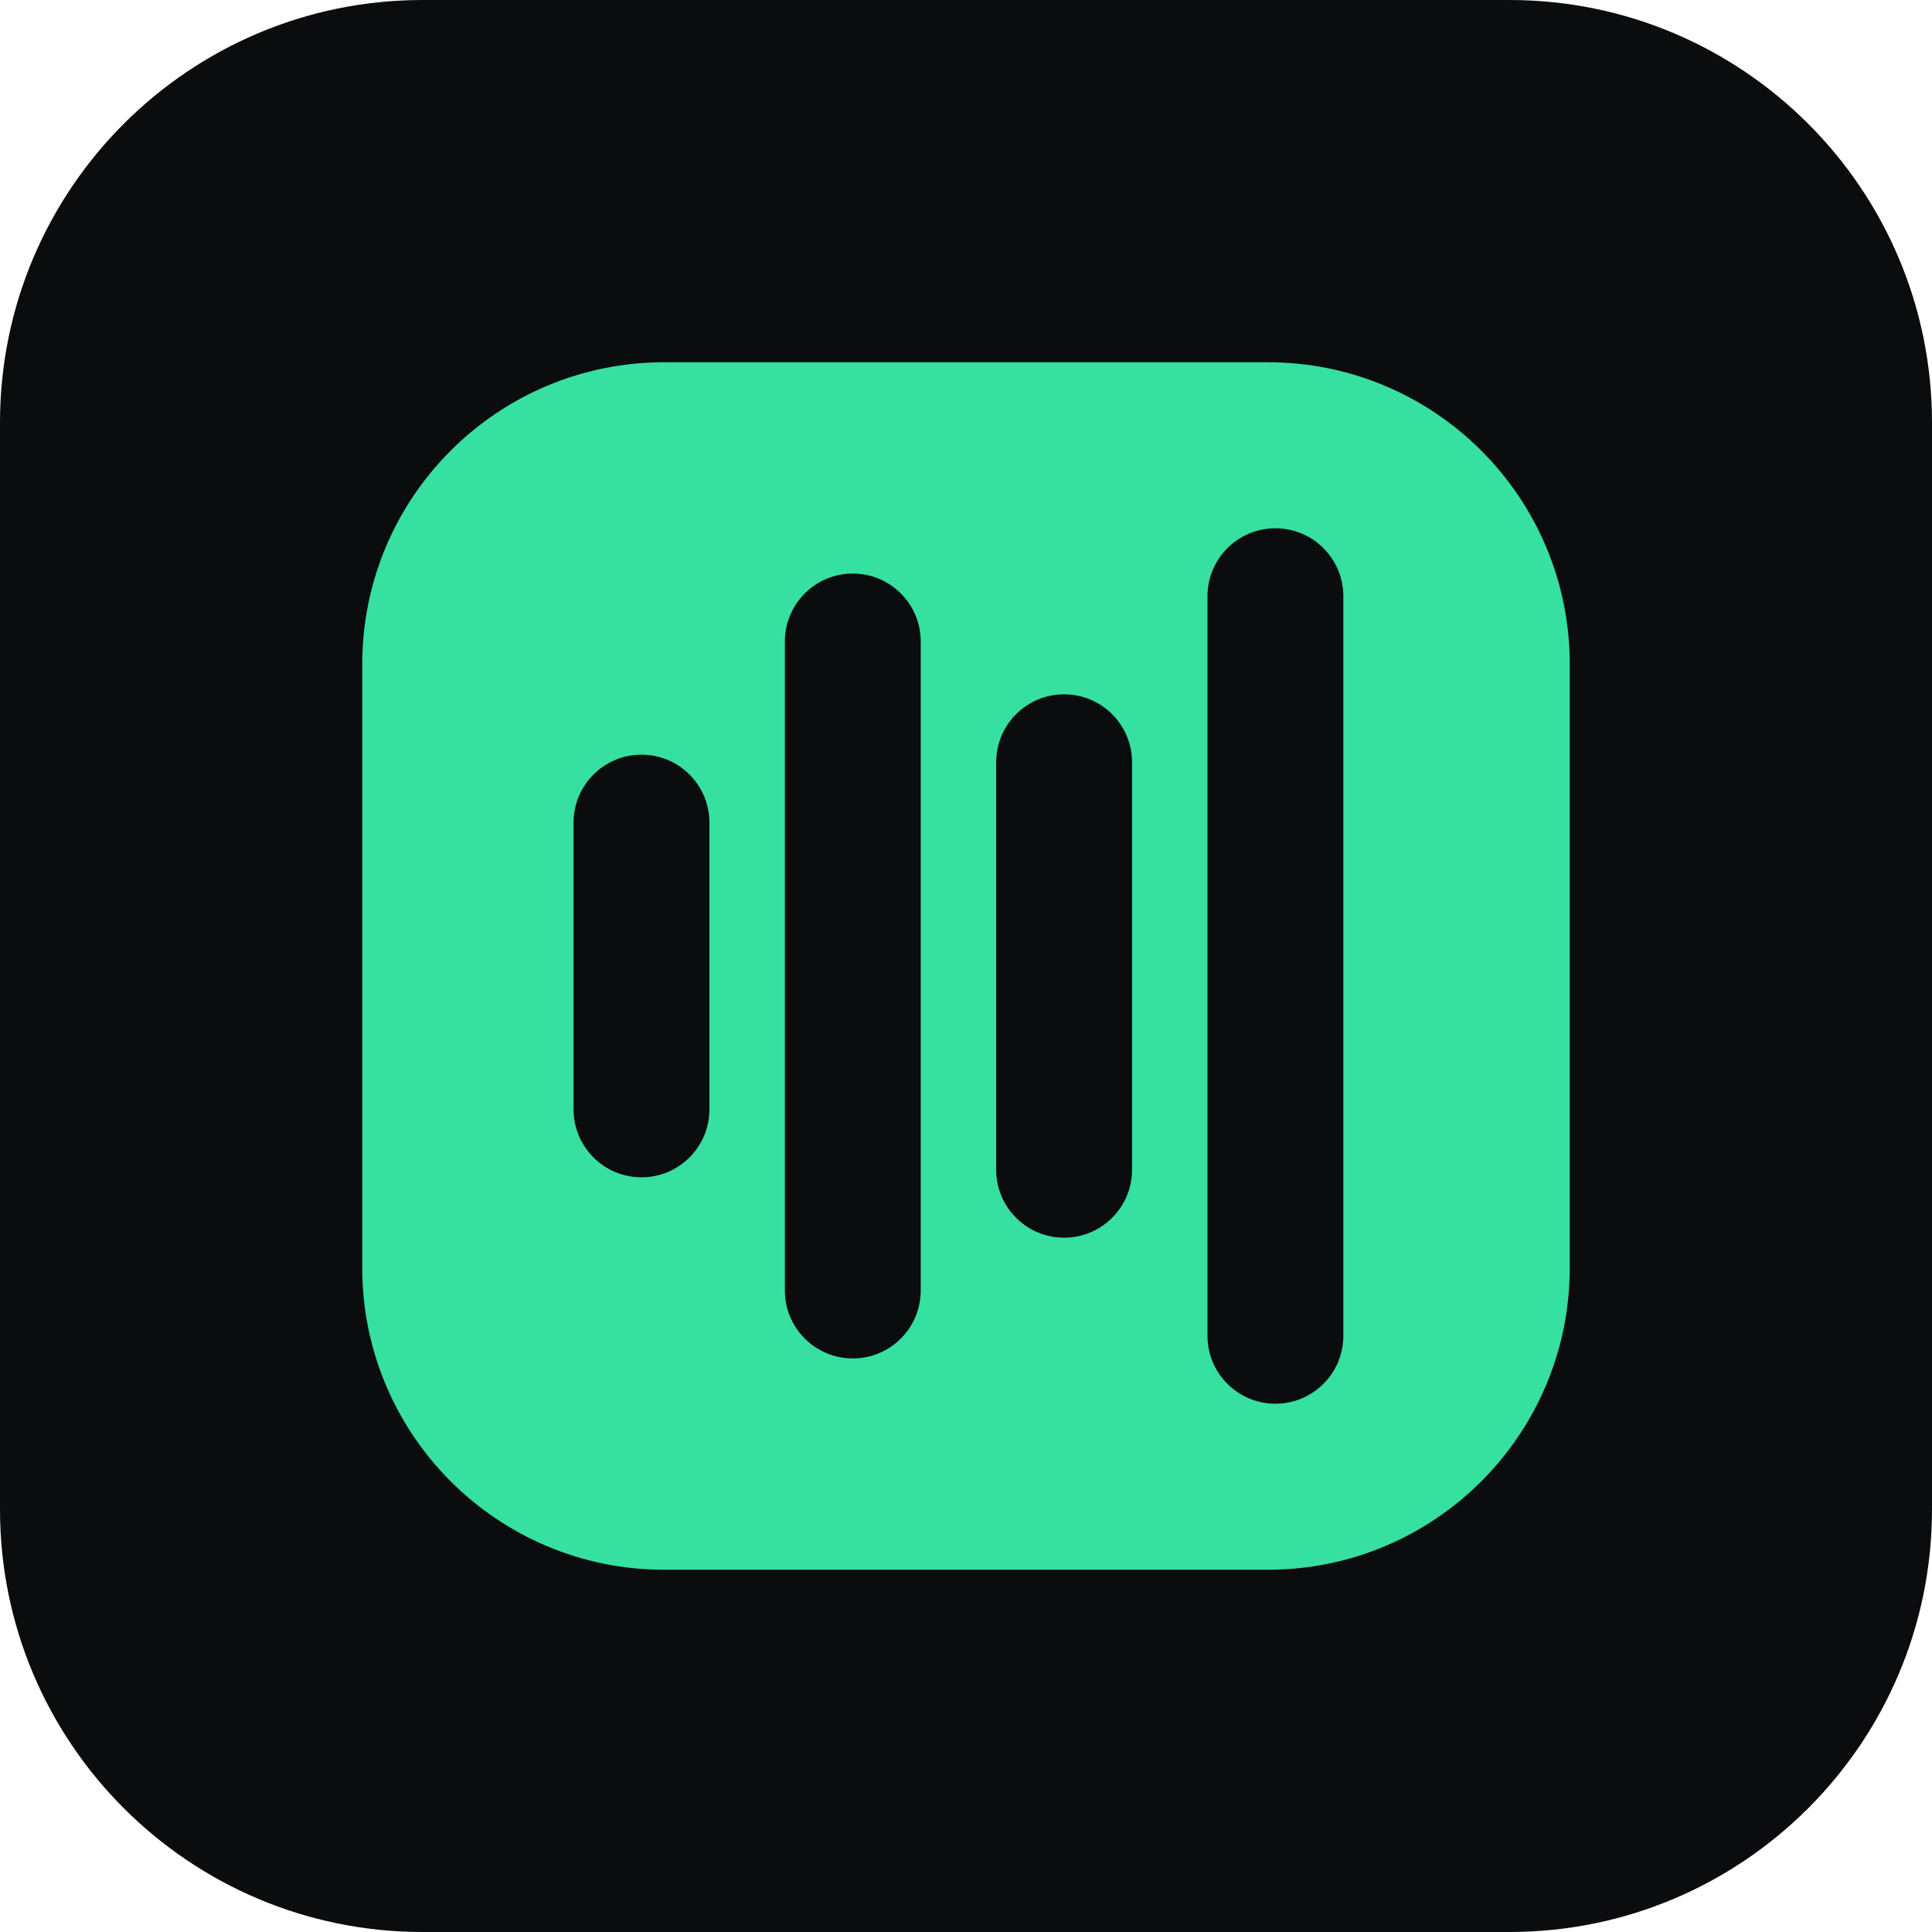
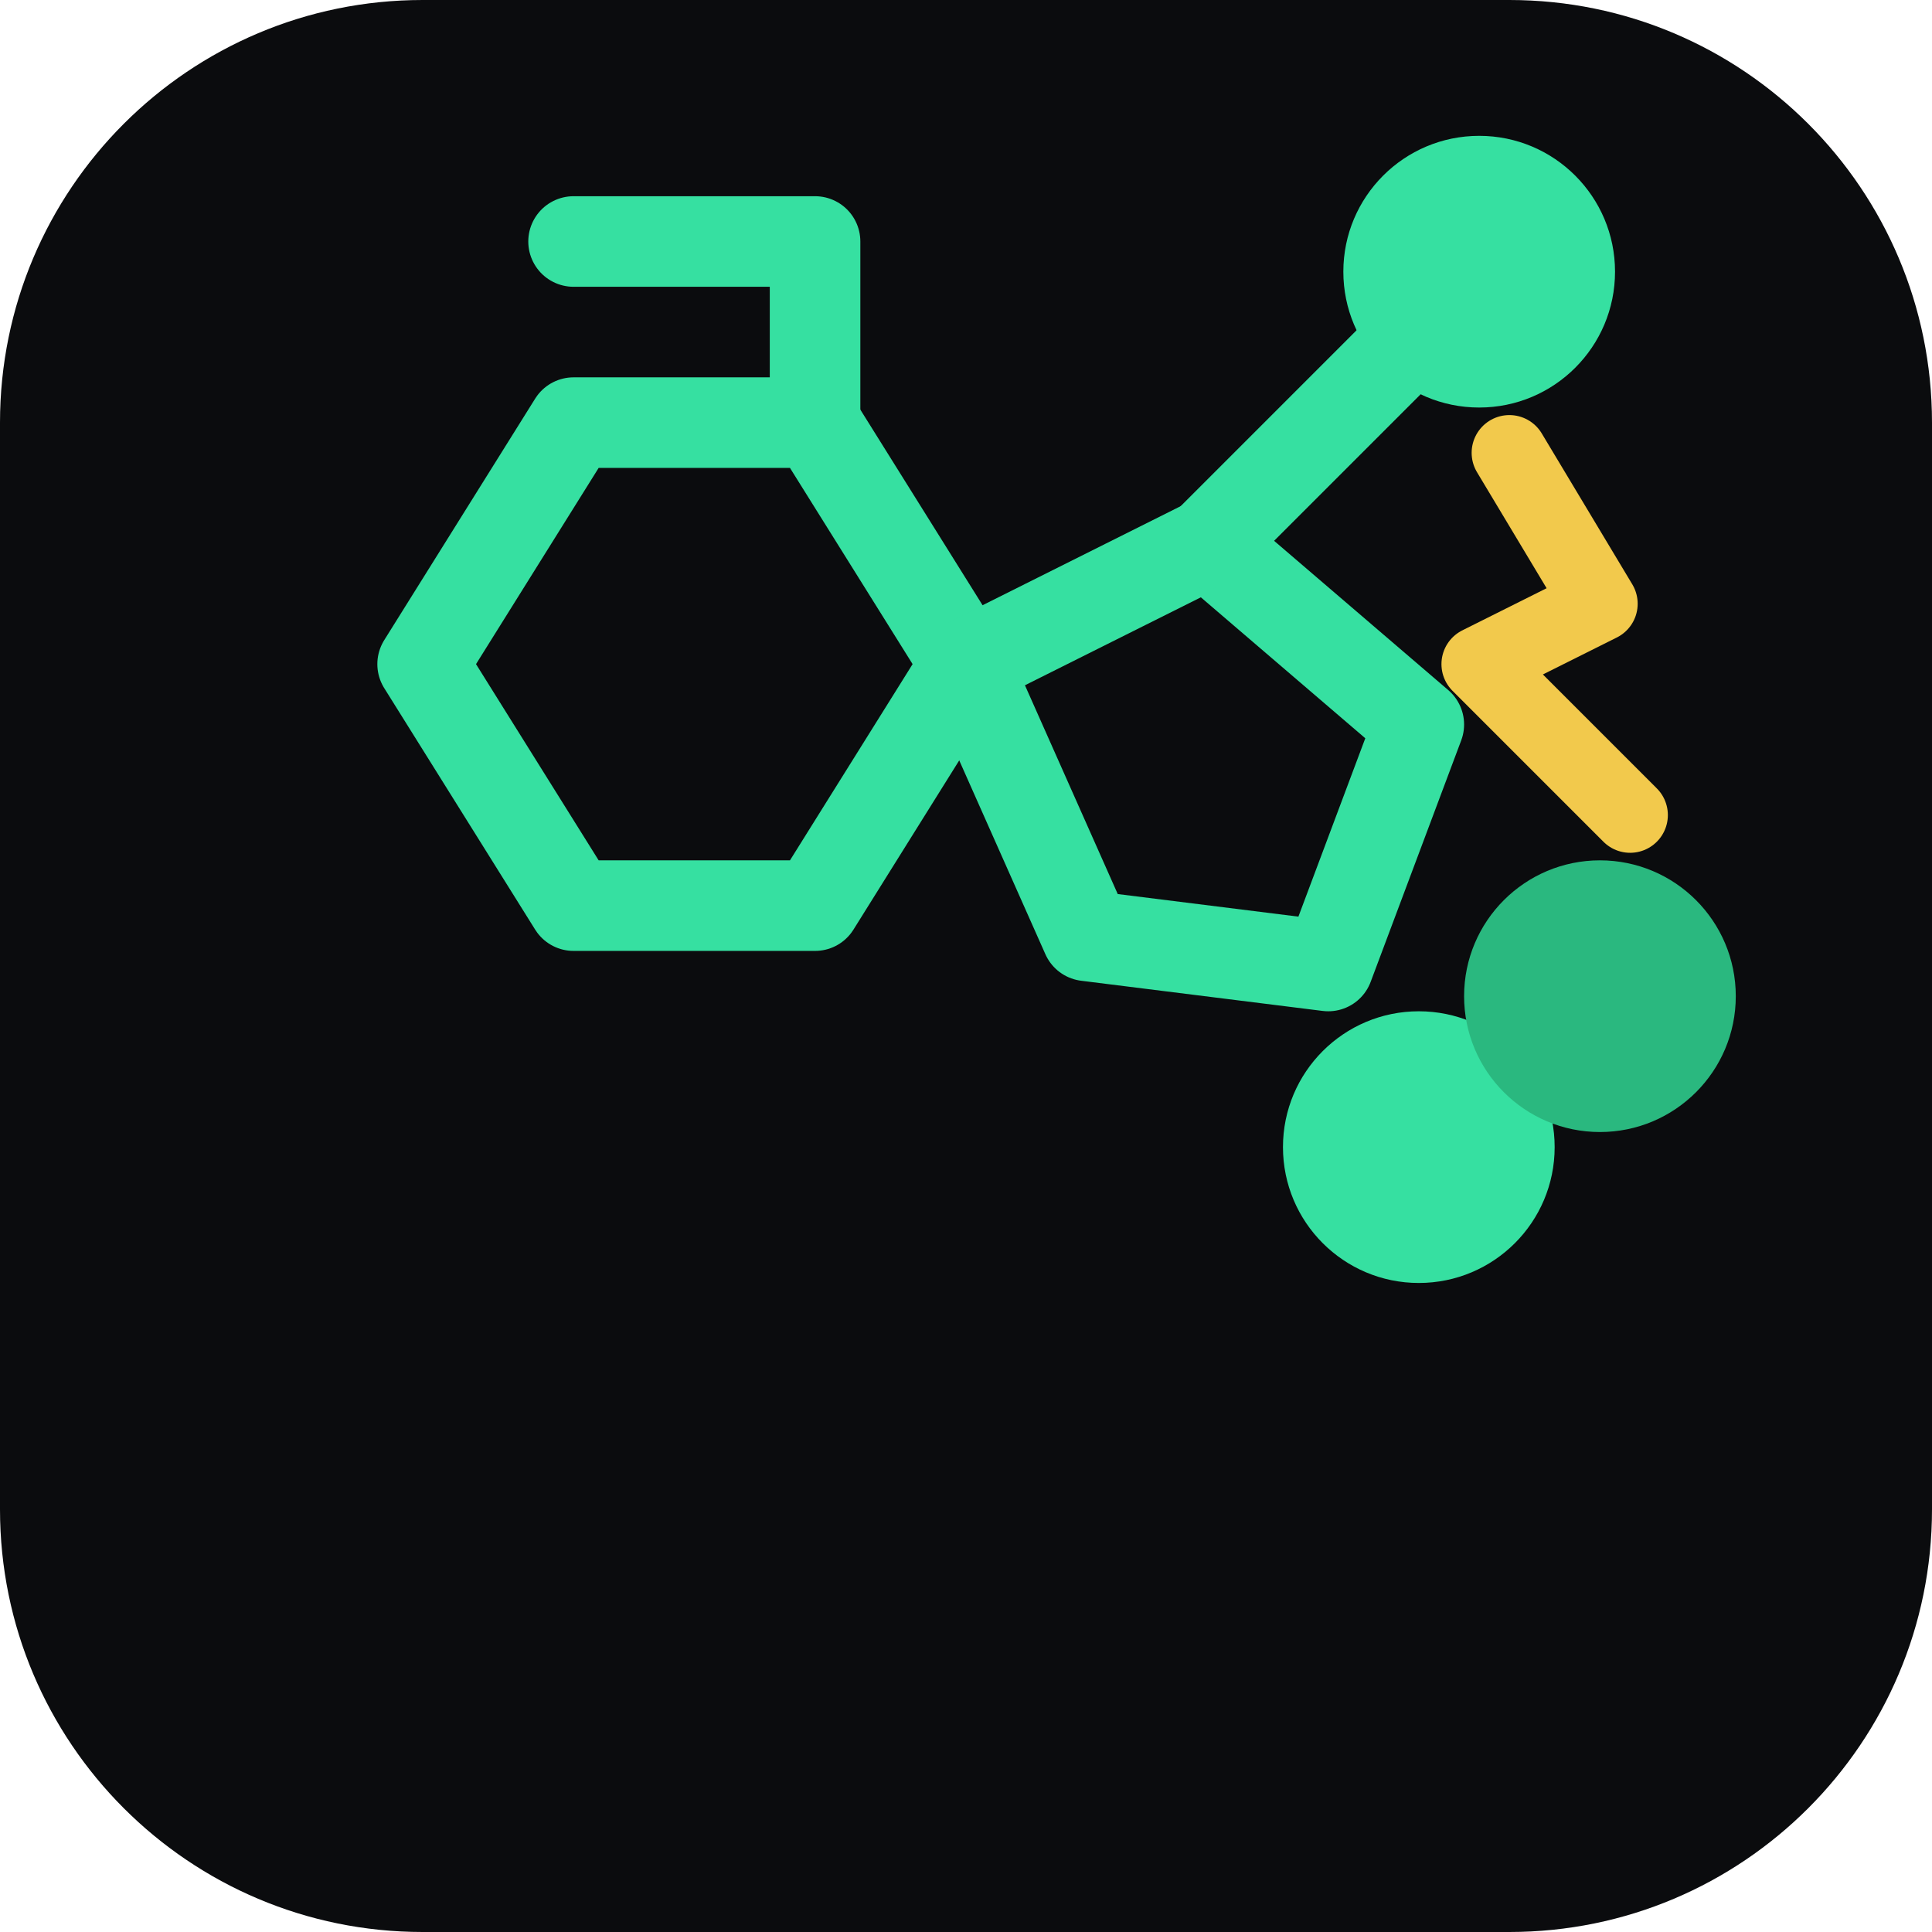
<svg xmlns="http://www.w3.org/2000/svg" viewBox="0 0 64 64">
  <rect width="64" height="64" rx="14" fill="#0b0c0e" />
-   <rect x="12" y="12" width="40" height="40" rx="10" fill="#36e0a1" />
-   <g fill="#0b0c0e">
-     <rect x="19" y="25" width="4.5" height="14" rx="2.25" />
-     <rect x="26" y="19" width="4.5" height="26" rx="2.25" />
-     <rect x="33" y="23" width="4.5" height="18" rx="2.25" />
-     <rect x="40" y="17.5" width="4.5" height="29" rx="2.25" />
+   <g stroke="#36e0a1" stroke-width="3" fill="none" stroke-linejoin="round" stroke-linecap="round">
+     <path d="M14 22 L19 14 L27 14 L32 22 L27 30 L19 30 Z" />
+     <path d="M27 14 L27 8 L19 8" />
+     <path d="M32 22 L40 18 L47 24 L44 32 L36 31 Z" />
+     <path d="M40 18 L46 12" />
  </g>
+   <circle cx="49" cy="9" r="4.5" fill="#36e0a1" />
+   <circle cx="47" cy="38" r="4.5" fill="#36e0a1" />
+   <circle cx="53" cy="33" r="4.5" fill="#2ab87f" />
+   <path d="M50 15 L53 20 L49 22 L54 27" stroke="#f2c94c" stroke-width="2.5" fill="none" stroke-linecap="round" stroke-linejoin="round" />
</svg>
